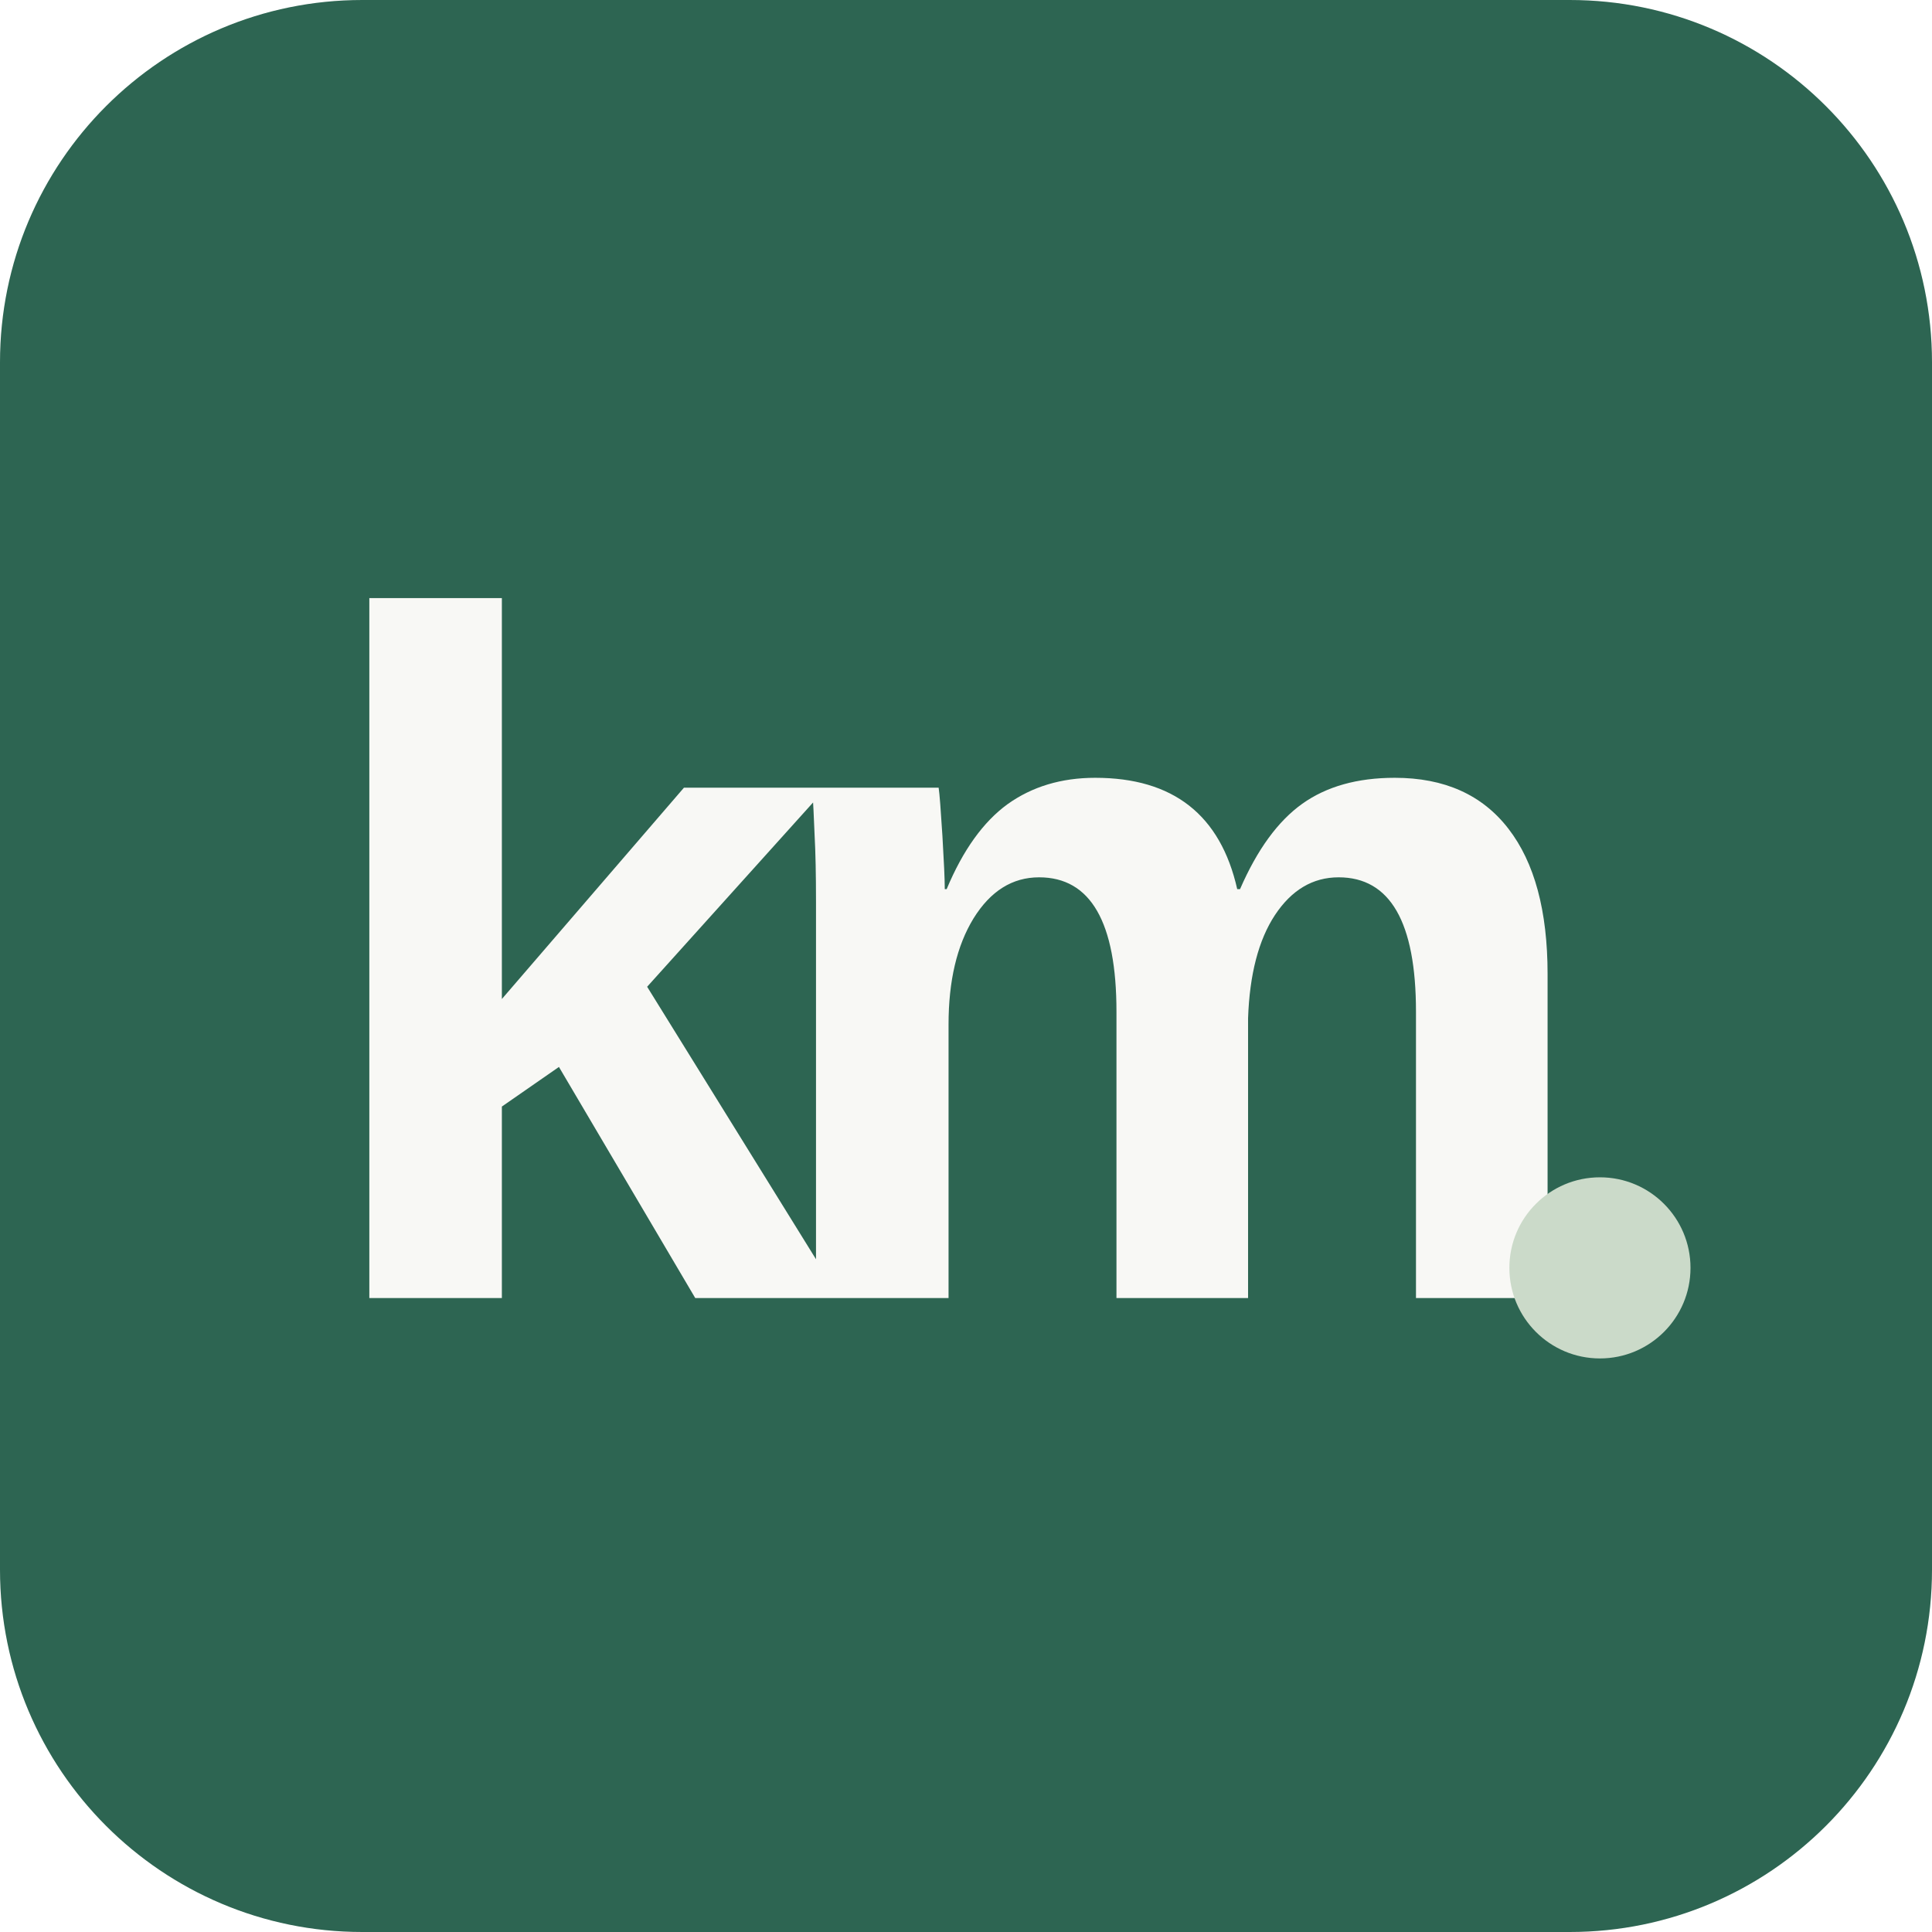
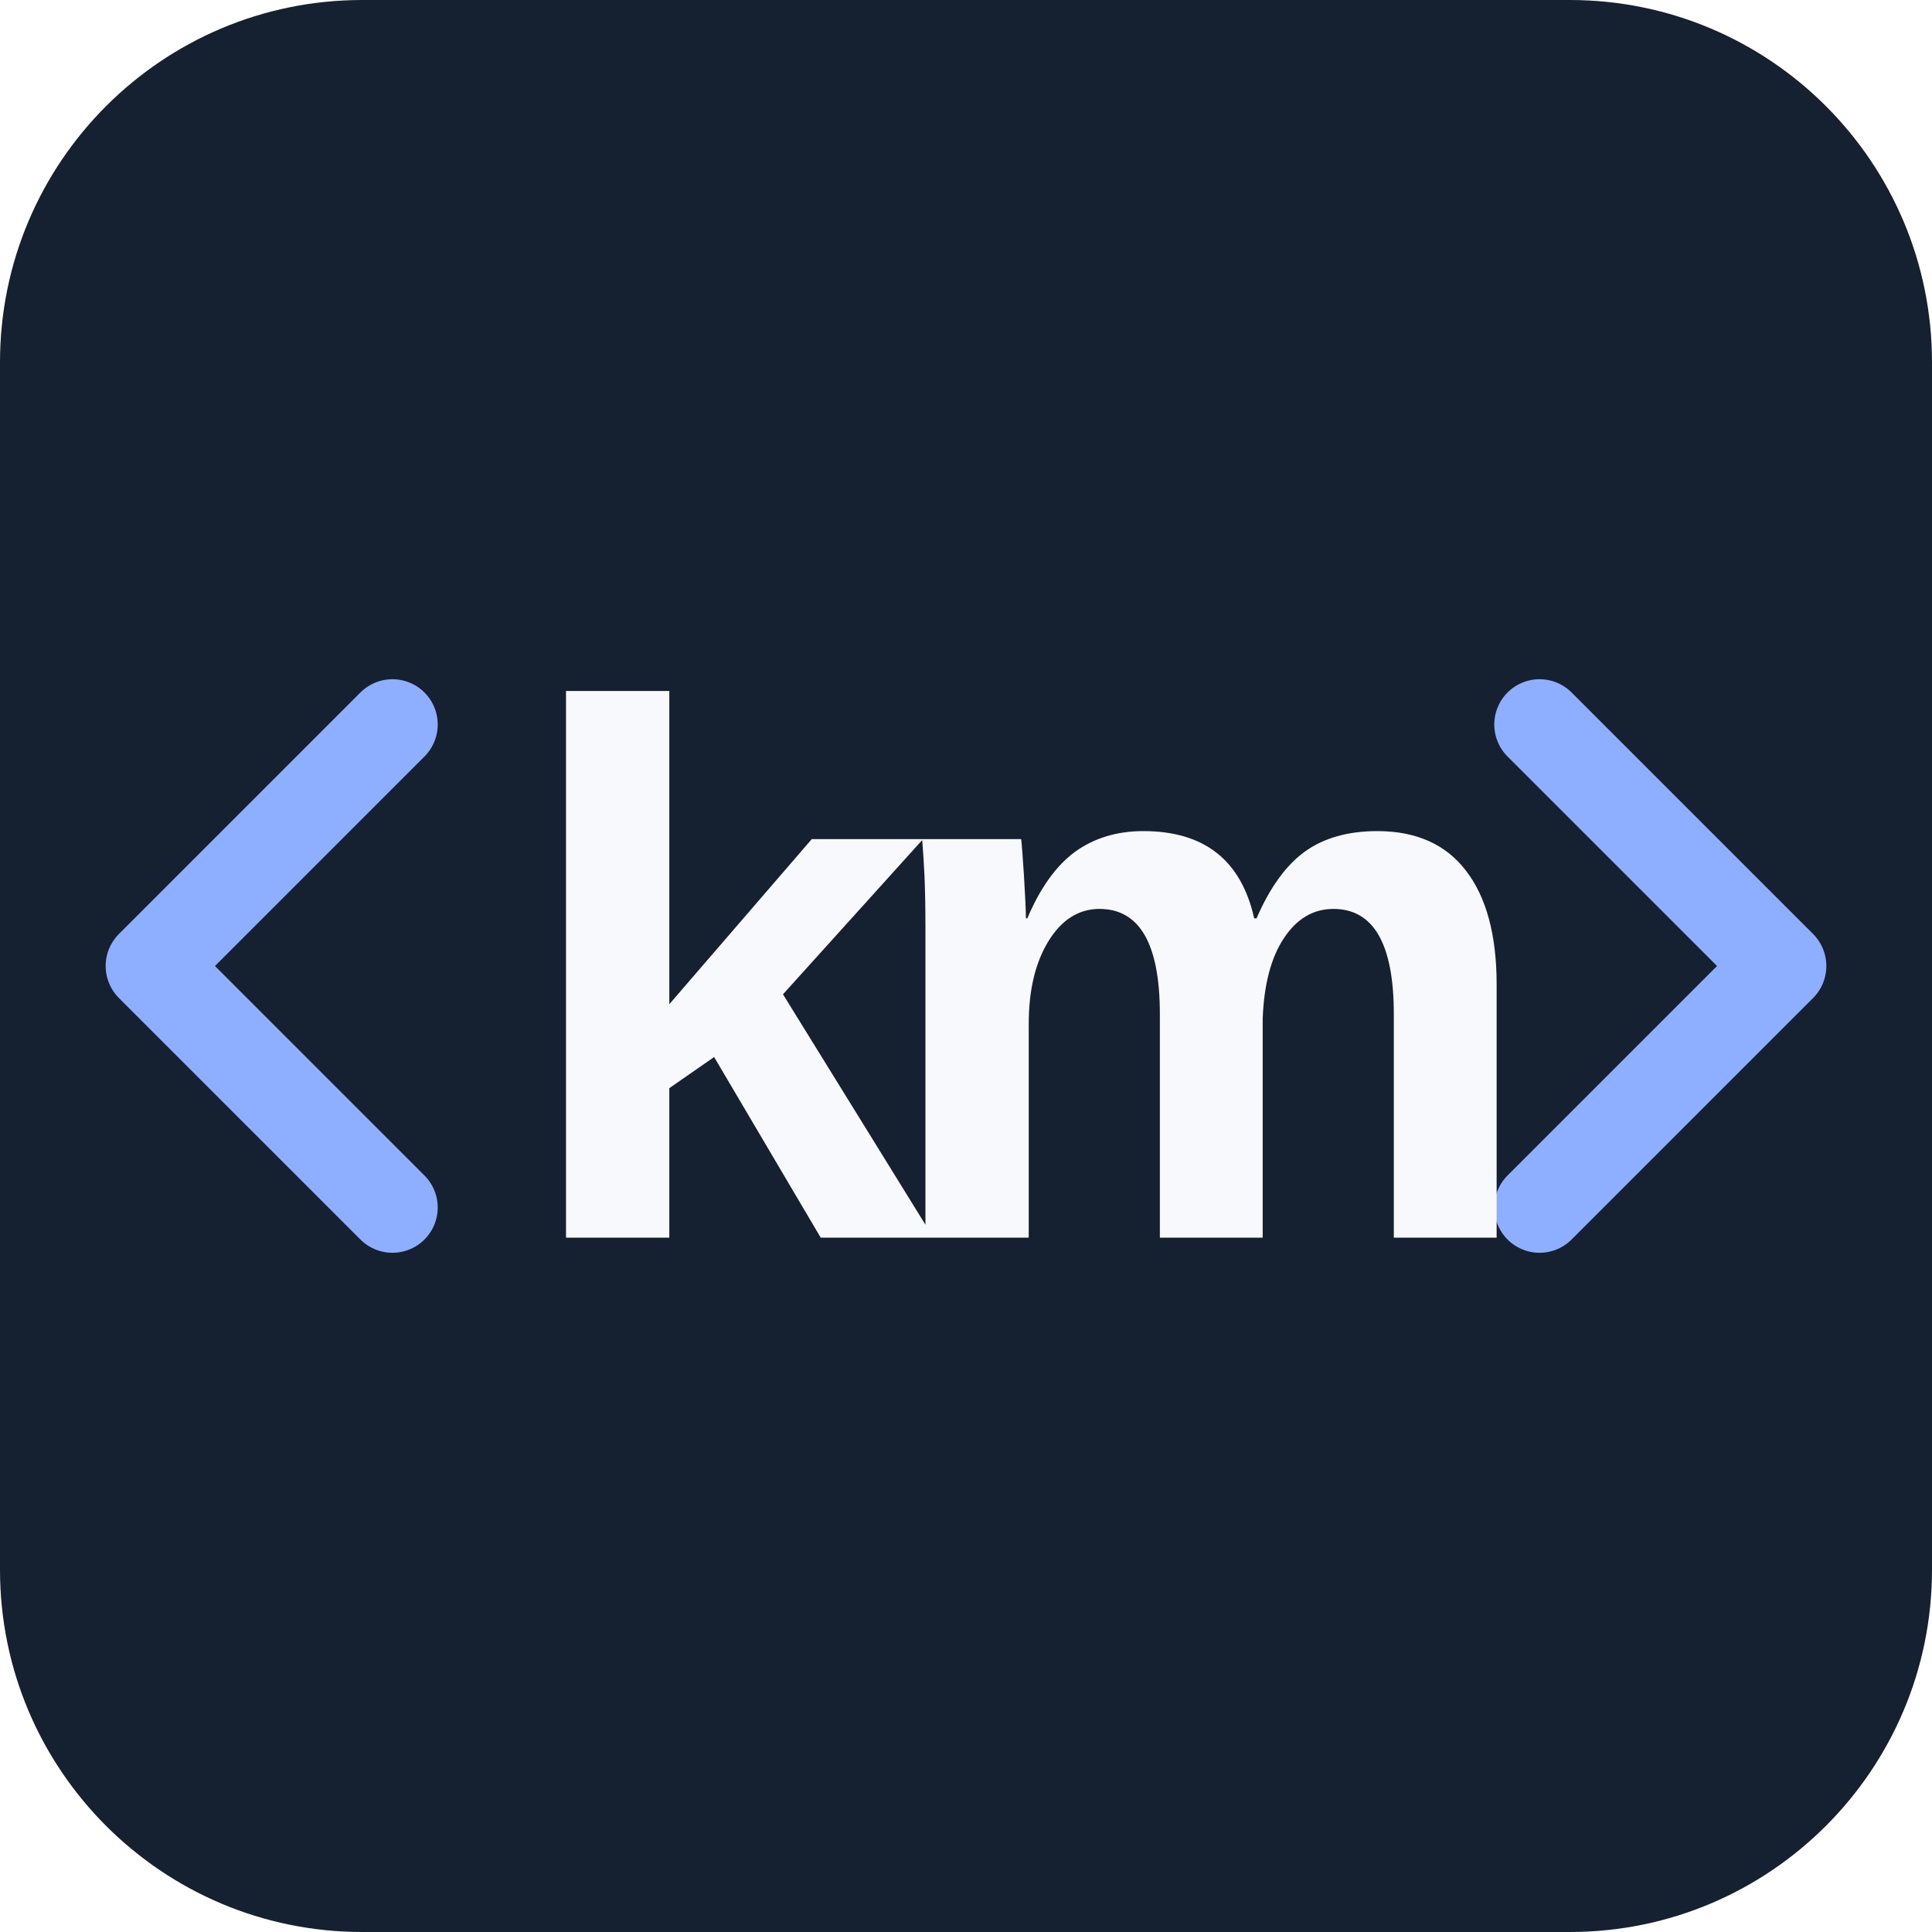
<svg xmlns="http://www.w3.org/2000/svg" viewBox="0 0 64 64">
-   <rect width="64" height="64" rx="12" fill="#2d6552" />
-   <text x="10" y="43" fill="#f8f8f5" font-family="Arial,sans-serif" font-weight="700" font-size="32" letter-spacing="-3">km</text>
-   <circle cx="53" cy="42" r="3" fill="#cbdac9" />
+   <rect width="64" height="64" rx="12" fill="#152030" />
+   <path d="m13 24-8 8 8 8m38-16 8 8-8 8" stroke="#8eafff" stroke-width="3" fill="none" stroke-linecap="round" stroke-linejoin="round" />
+   <text x="17" y="41" fill="#f7f9fc" font-family="Arial,sans-serif" font-weight="700" font-size="25" letter-spacing="-2">km</text>
</svg>
